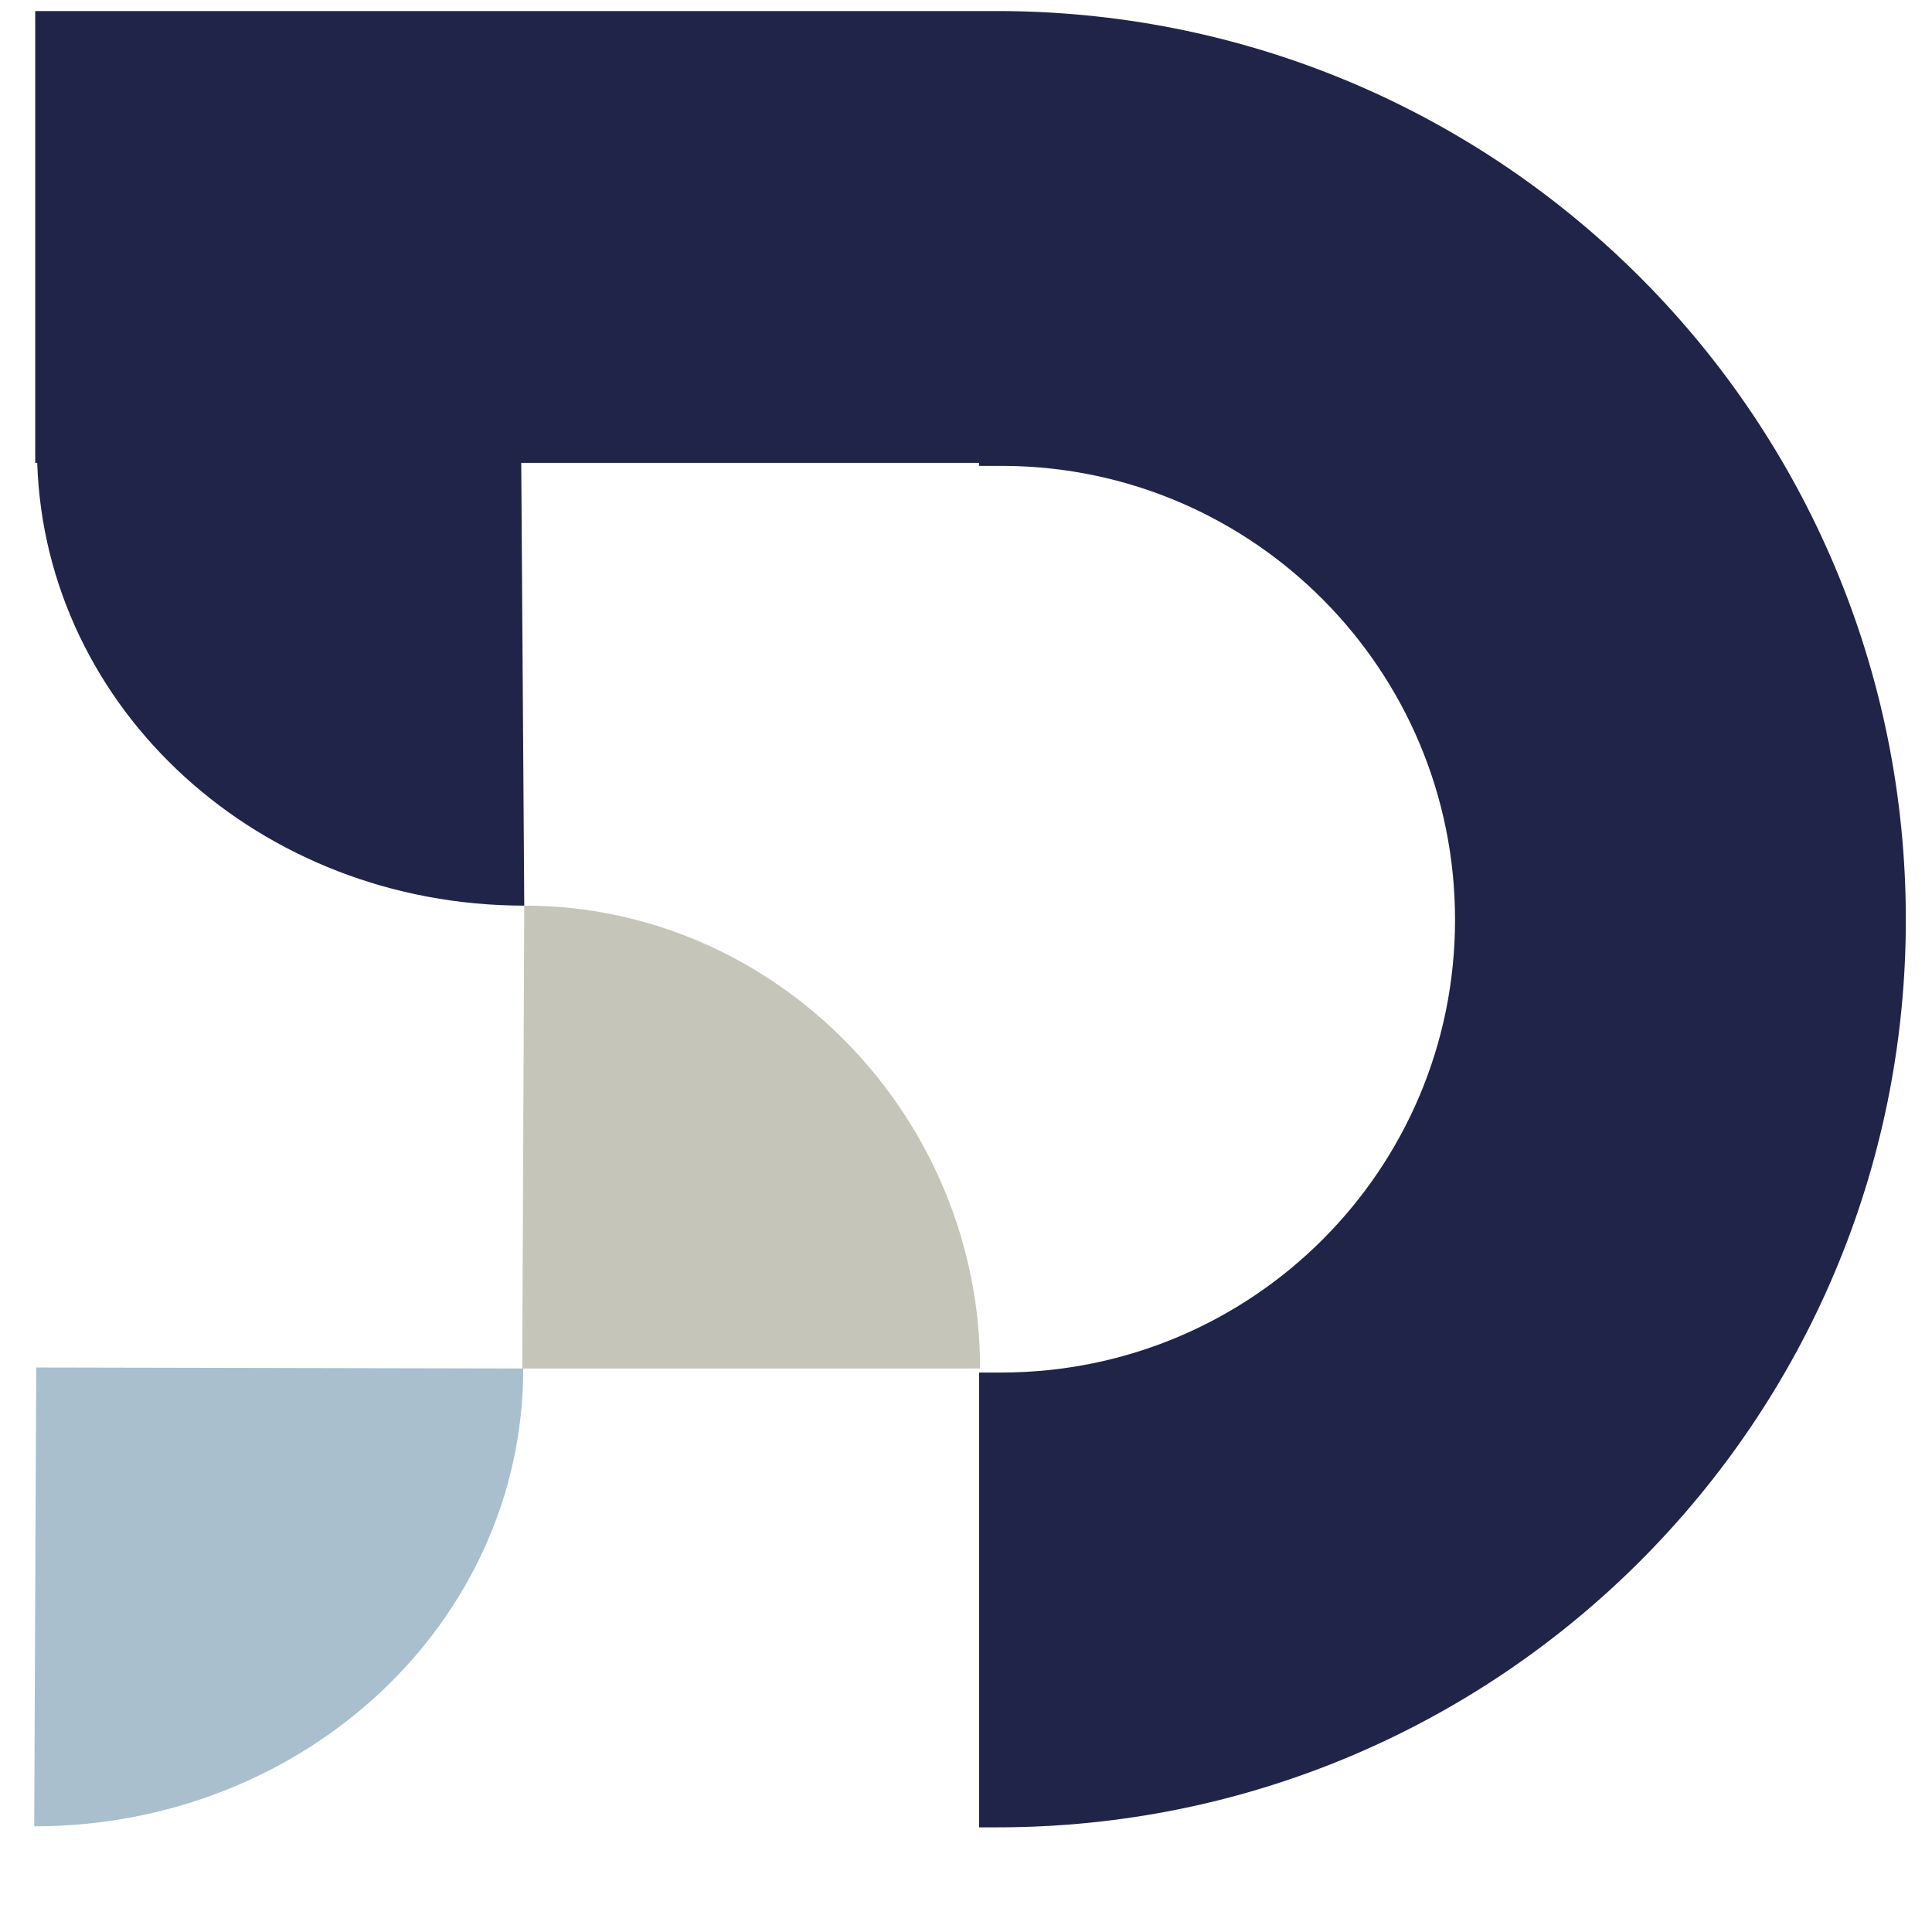
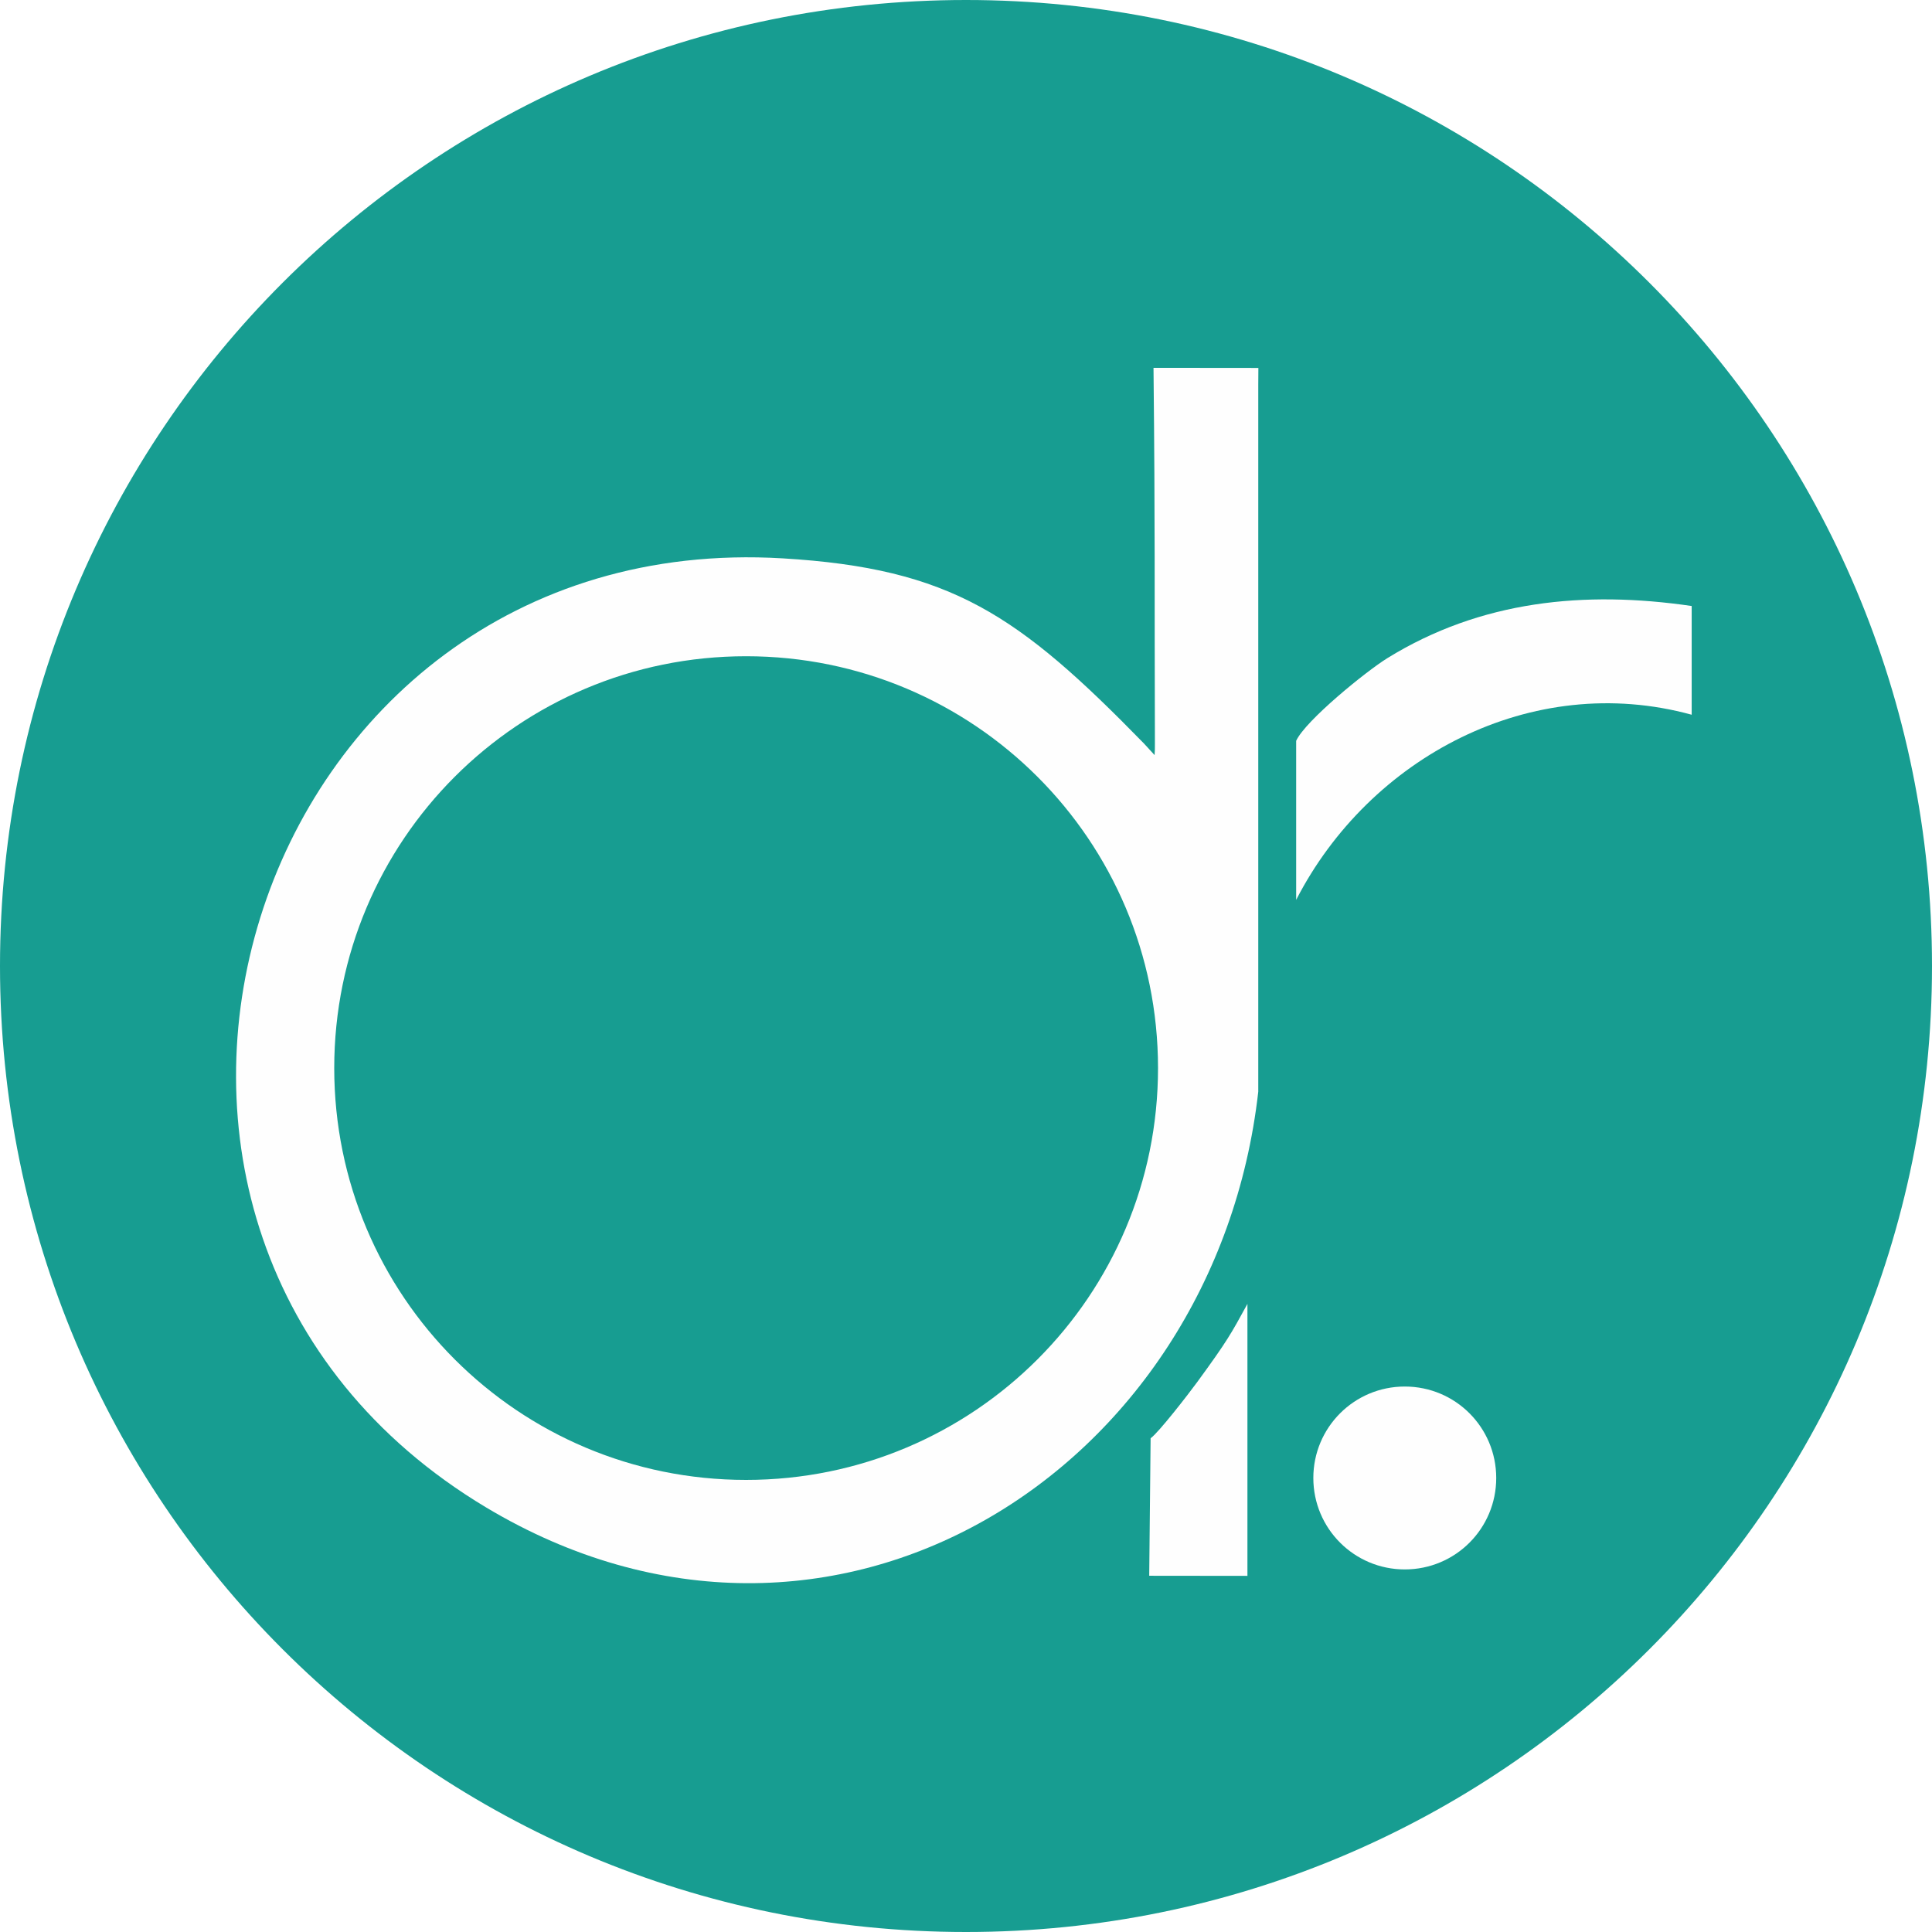
- <svg xmlns="http://www.w3.org/2000/svg" version="1.2" viewBox="0 0 192 192" width="192" height="192">
+ <svg xmlns="http://www.w3.org/2000/svg" version="1.2" viewBox="0 0 180 180" width="180" height="180">
  <style>
- 		.s0 { fill: #c6c5b9 } 
- 		.s1 { fill: #a9bfce } 
- 		.s2 { fill: #212449 } 
- 		.s3 { fill: #0f2c43 } 
- 		.s4 { fill: #6c6b5c } 
+ 		.s0 { fill: #179d91 } 
+ 		.s1 { fill: #fefefe } 
	</style>
+   <path id="Forma 1" fill-rule="evenodd" class="s0" d="m90 180c-49.77 0-90-40.23-90-90 0-49.77 40.23-90 90-90 49.77 0 90 40.23 90 90 0 49.77-40.23 90-90 90z" />
  <g id="&lt;Group&gt;">
    <g id="&lt;Group&gt;">
-       <path id="&lt;Path&gt;" class="s0" d="m51.9 136h45.5c0-25.1-20.3-46-45.3-46z" />
+       <g id="&lt;Group&gt;">
+         <path id="&lt;Compound Path&gt;" fill-rule="evenodd" class="s1" d="m107.6 69.28c-0.05-15.25 0.03-19.41-0.13-35.01l9.77 0.01c0 0 0 0.58-0.01 1.55v65.88c-4.02 35.47-39.78 57.98-71.93 38.74-42.87-25.67-22.47-91.4 27.61-88.43 15.72 0.94 21.95 5.24 33.68 17.26 0.17 0.18 0.98 1.07 0.98 1.07 0.03-0.33 0.03-0.74 0.03-1.07zm0.29 30.23c0-21.22-17.16-38.37-38.38-38.37-21.22 0-38.37 17.15-38.37 38.37 0 21.22 17.15 38.37 38.37 38.37 21.22 0 38.38-17.15 38.38-38.37z" />
+       </g>
    </g>
    <g id="&lt;Group&gt;">
-       <path id="&lt;Path&gt;" class="s1" d="m3.6 135.9l48.4 0.1c0 25.2-21.7 45.5-48.6 45.5z" />
+       <path id="&lt;Path&gt;" class="s1" d="m107.07 146.81l9.15 0.01v-25.34c-1.53 2.8-1.87 3.44-4.66 7.26-0.81 1.11-3.61 4.73-4.36 5.26z" />
    </g>
-     <g id="&lt;Group&gt;">
-       <path id="&lt;Path&gt;" class="s2" d="m99.8 1.1h-96.3v44.9h0.2c0.8 24.5 22.1 44 48.4 44l-0.3-44h45.5v0.3h2.6c24.7 0.2 44.7 20.3 44.7 45.1 0 24.9-20.2 45-45.1 45q-1.1 0-2.2 0v45.2c0.6 0 1.2 0 1.8 0 49.9 0 90.3-40.4 90.3-90.2 0-49.7-40-89.9-89.6-90.3z" />
-     </g>
+     <path id="&lt;Path&gt;" class="s1" d="m120.76 83.84c6.83-13.29 21.94-21.34 36.85-17.25v-10.13c-9.99-1.46-19.65-0.51-28.34 4.85-1.98 1.22-7.64 5.82-8.51 7.71z" />
+     <path id="&lt;Path&gt;" fill-rule="evenodd" class="s1" d="m130.88 146.22c-4.71 0-8.52-3.81-8.52-8.52 0-4.71 3.81-8.52 8.52-8.52 4.72 0 8.52 3.81 8.52 8.52 0 4.71-3.8 8.52-8.52 8.52z" />
  </g>
</svg>
